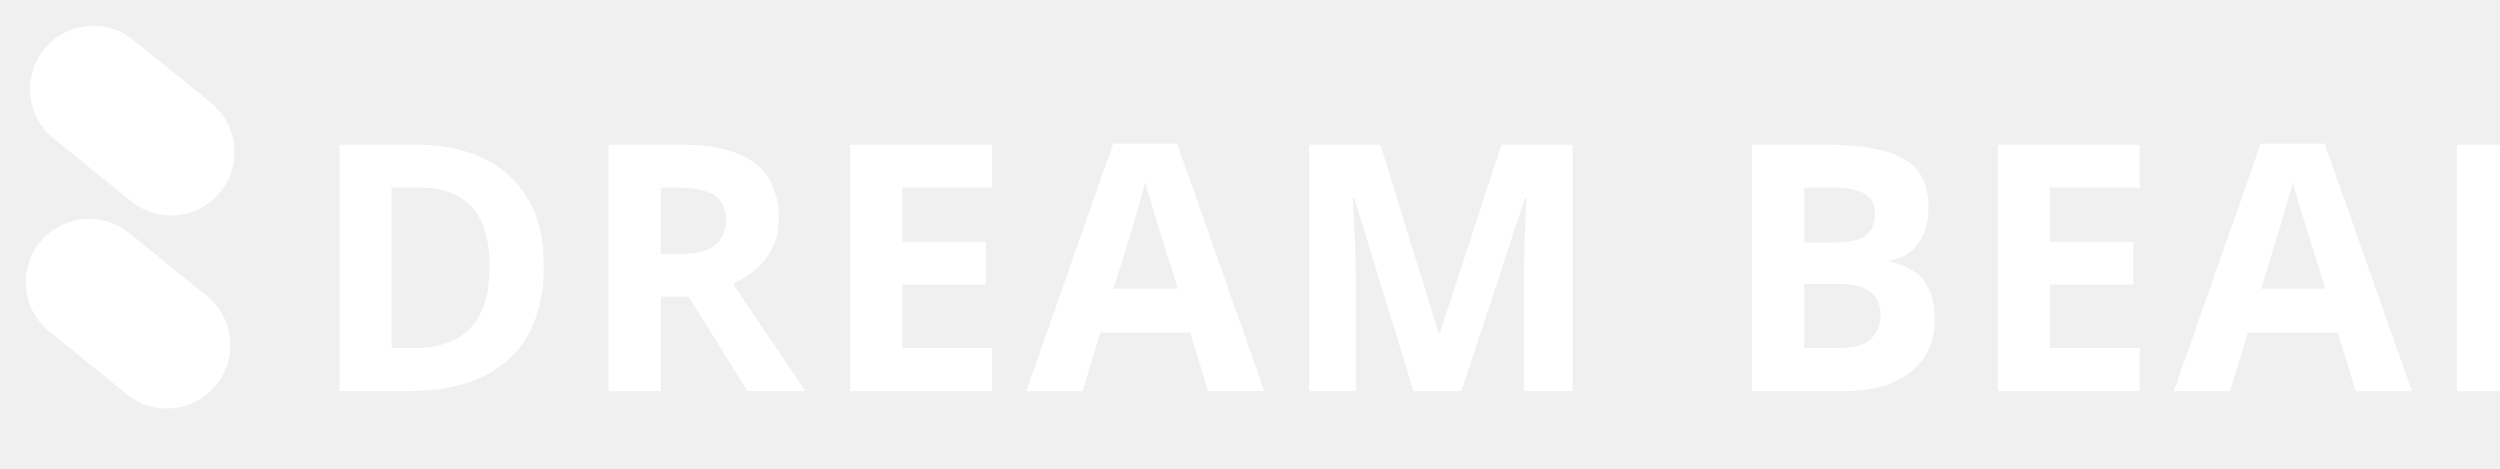
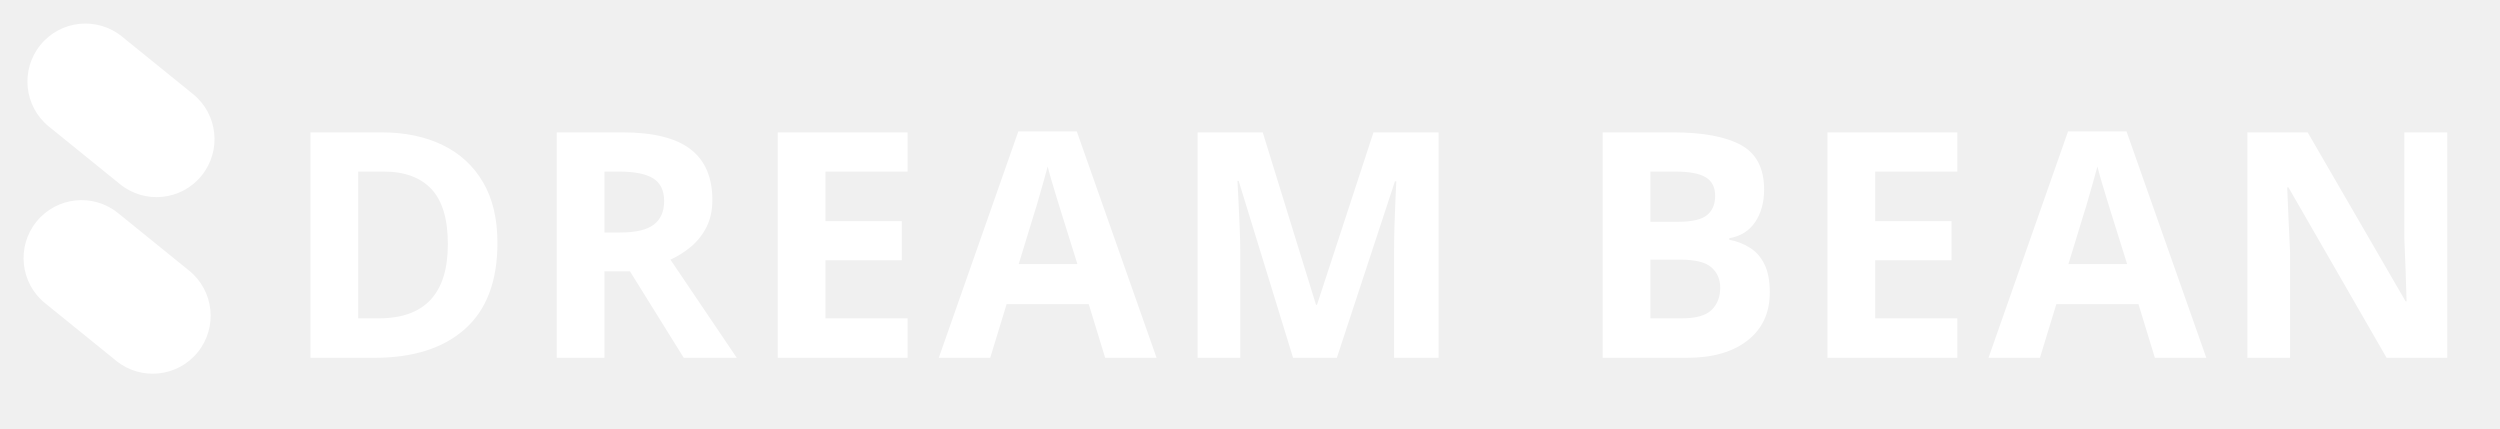
- <svg xmlns="http://www.w3.org/2000/svg" width="289.742" height="54.333" viewBox="0 0 289.742 54.333">
+ <svg xmlns="http://www.w3.org/2000/svg" width="316.742" height="54.333" viewBox="0 0 316.742 54.333">
  <g id="Group_3" data-name="Group 3" transform="translate(-57.258 -16.667)">
-     <text id="DREAM_BEAN" data-name="DREAM BEAN" transform="translate(93 62)" fill="#fff" font-size="40" font-family="TrebuchetMS-Bold, Trebuchet MS" font-weight="700" letter-spacing="0.04em">
-       <tspan x="0" y="0">DREAM BEAN</tspan>
+     <text id="DREAM_BEAN_" data-name="DREAM BEAN  " transform="translate(93 62)" fill="#fff" font-size="40" font-family="TrebuchetMS-Bold, Trebuchet MS" font-weight="700" letter-spacing="0.04em">
+       <tspan x="0" y="0" xml:space="preserve">DREAM BEAN  </tspan>
    </text>
    <rect id="Rectangle_5" data-name="Rectangle 5" width="26.289" height="14.691" rx="7.345" transform="translate(78.178 44.628) rotate(-141)" fill="#fff" />
    <rect id="Rectangle_6" data-name="Rectangle 6" width="26.289" height="14.691" rx="7.345" transform="translate(77.688 67) rotate(-141)" fill="#fff" />
  </g>
</svg>
